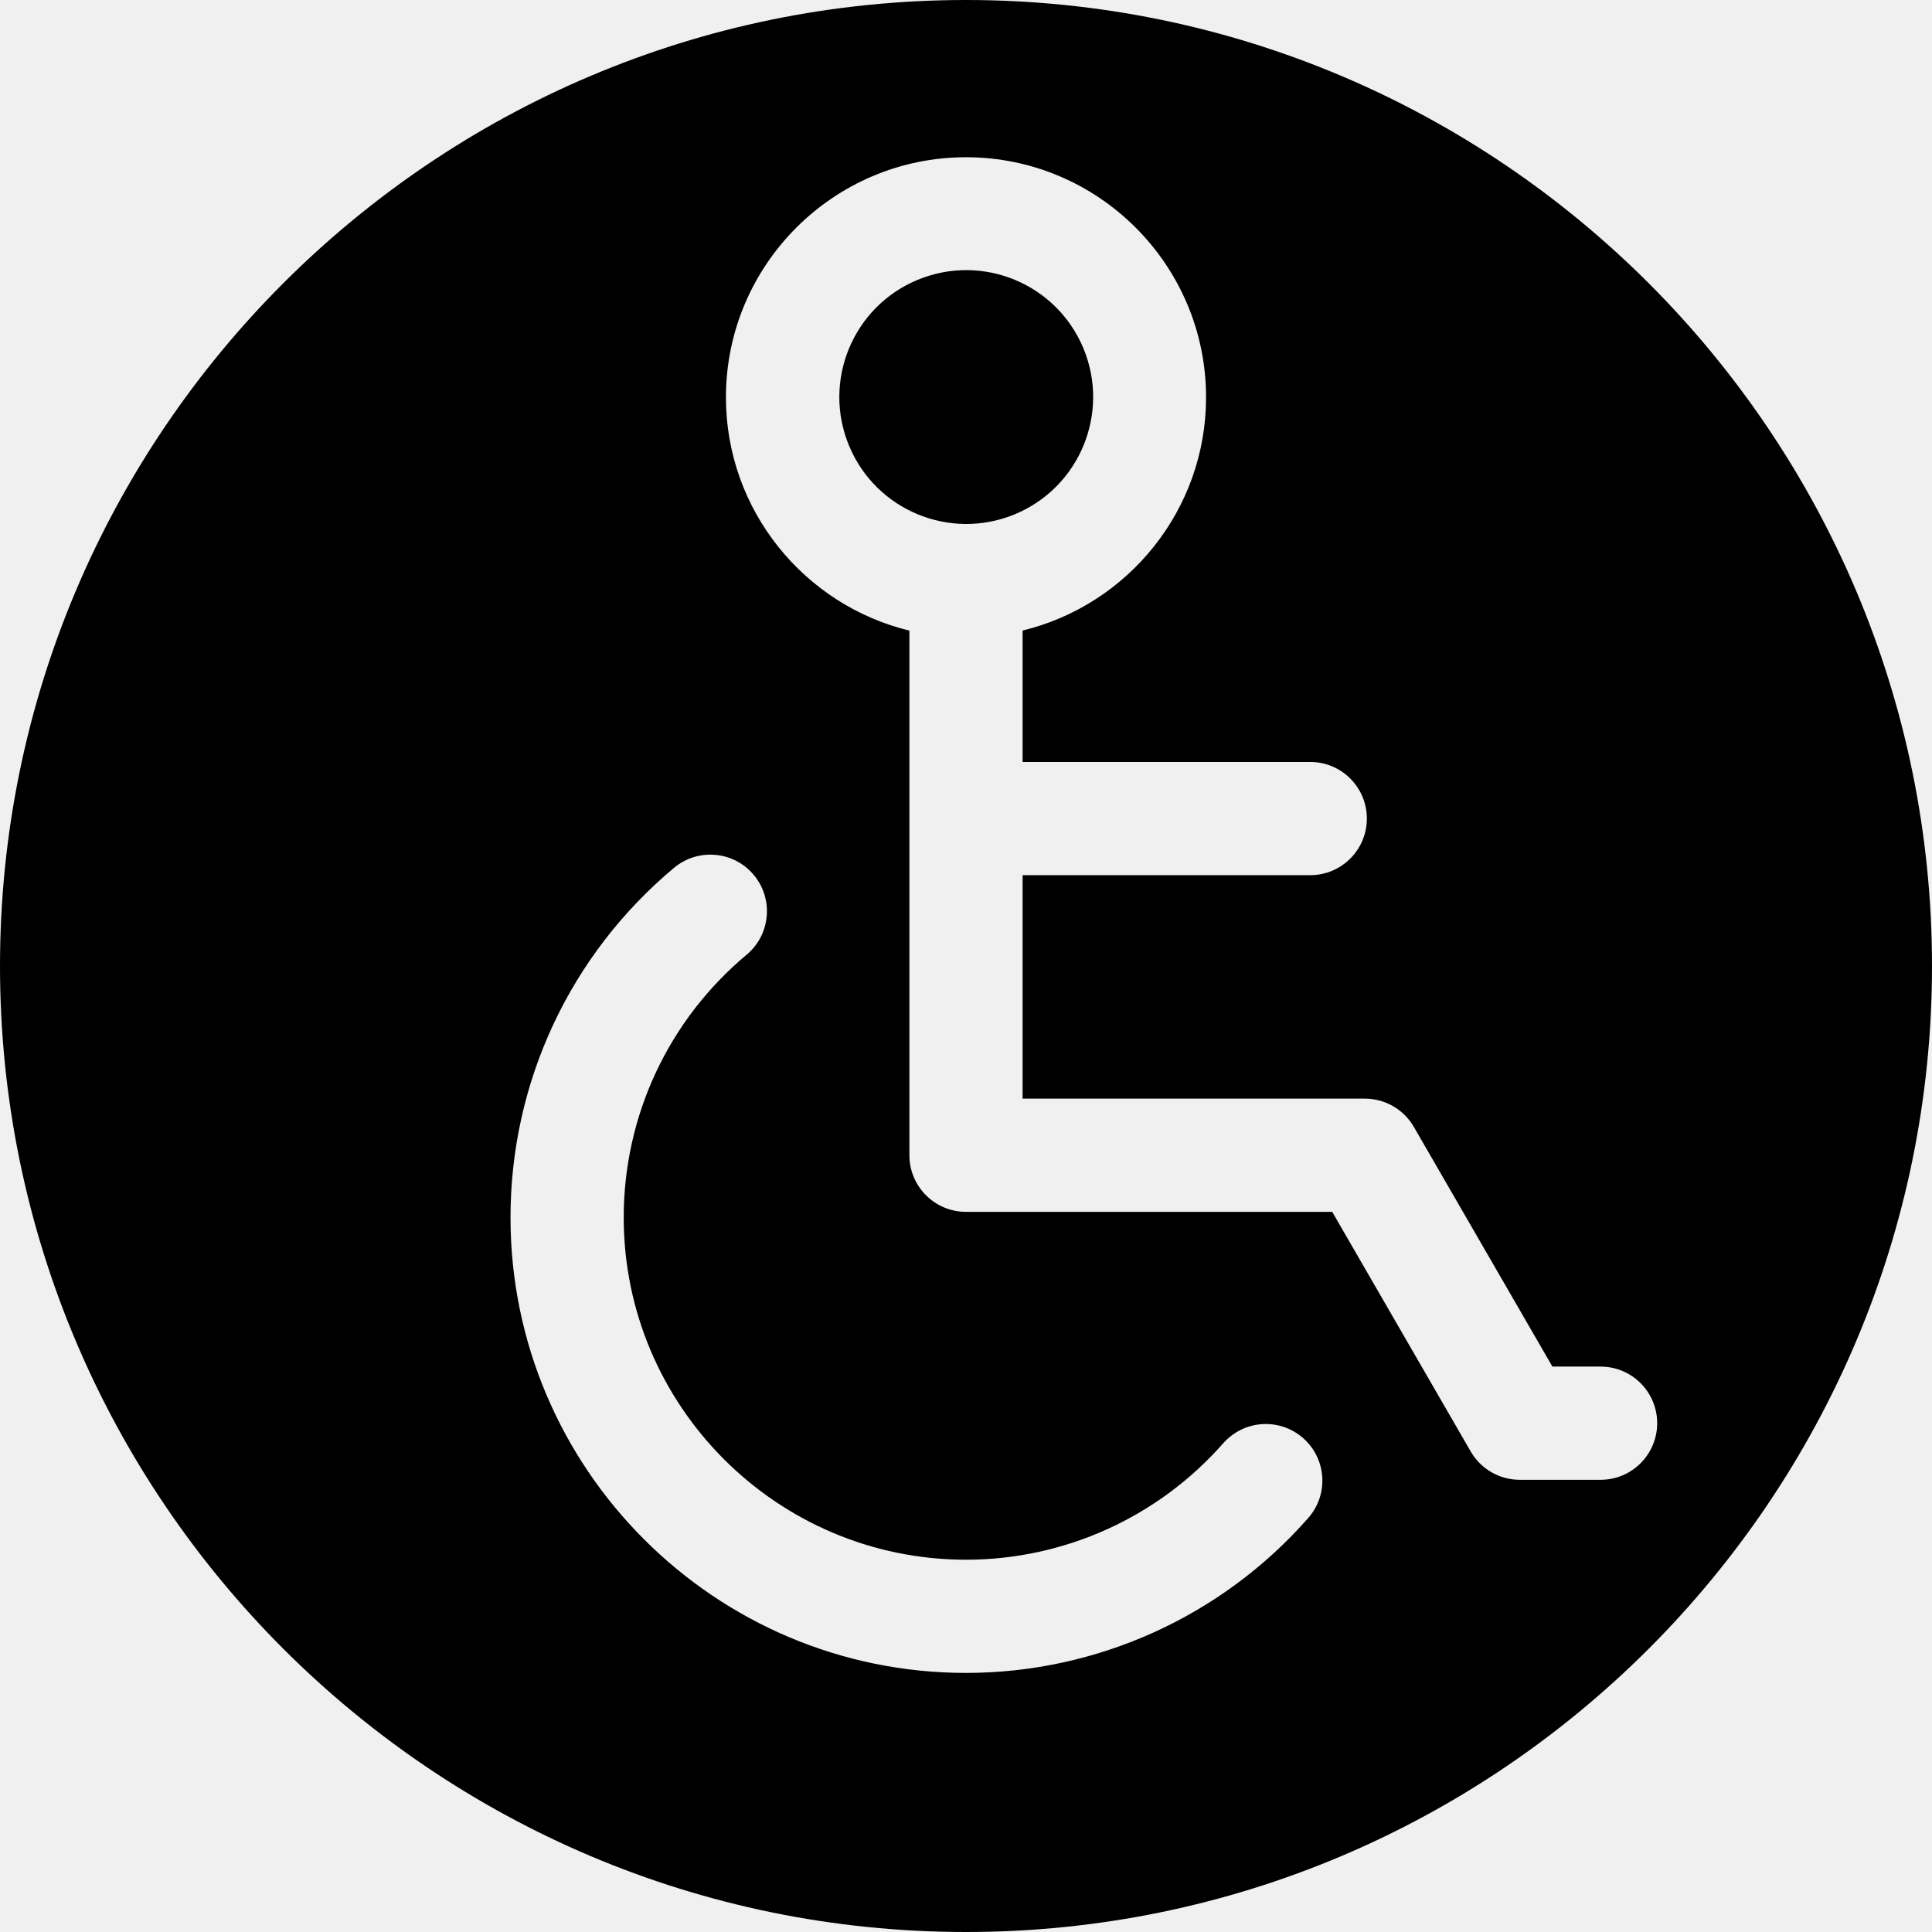
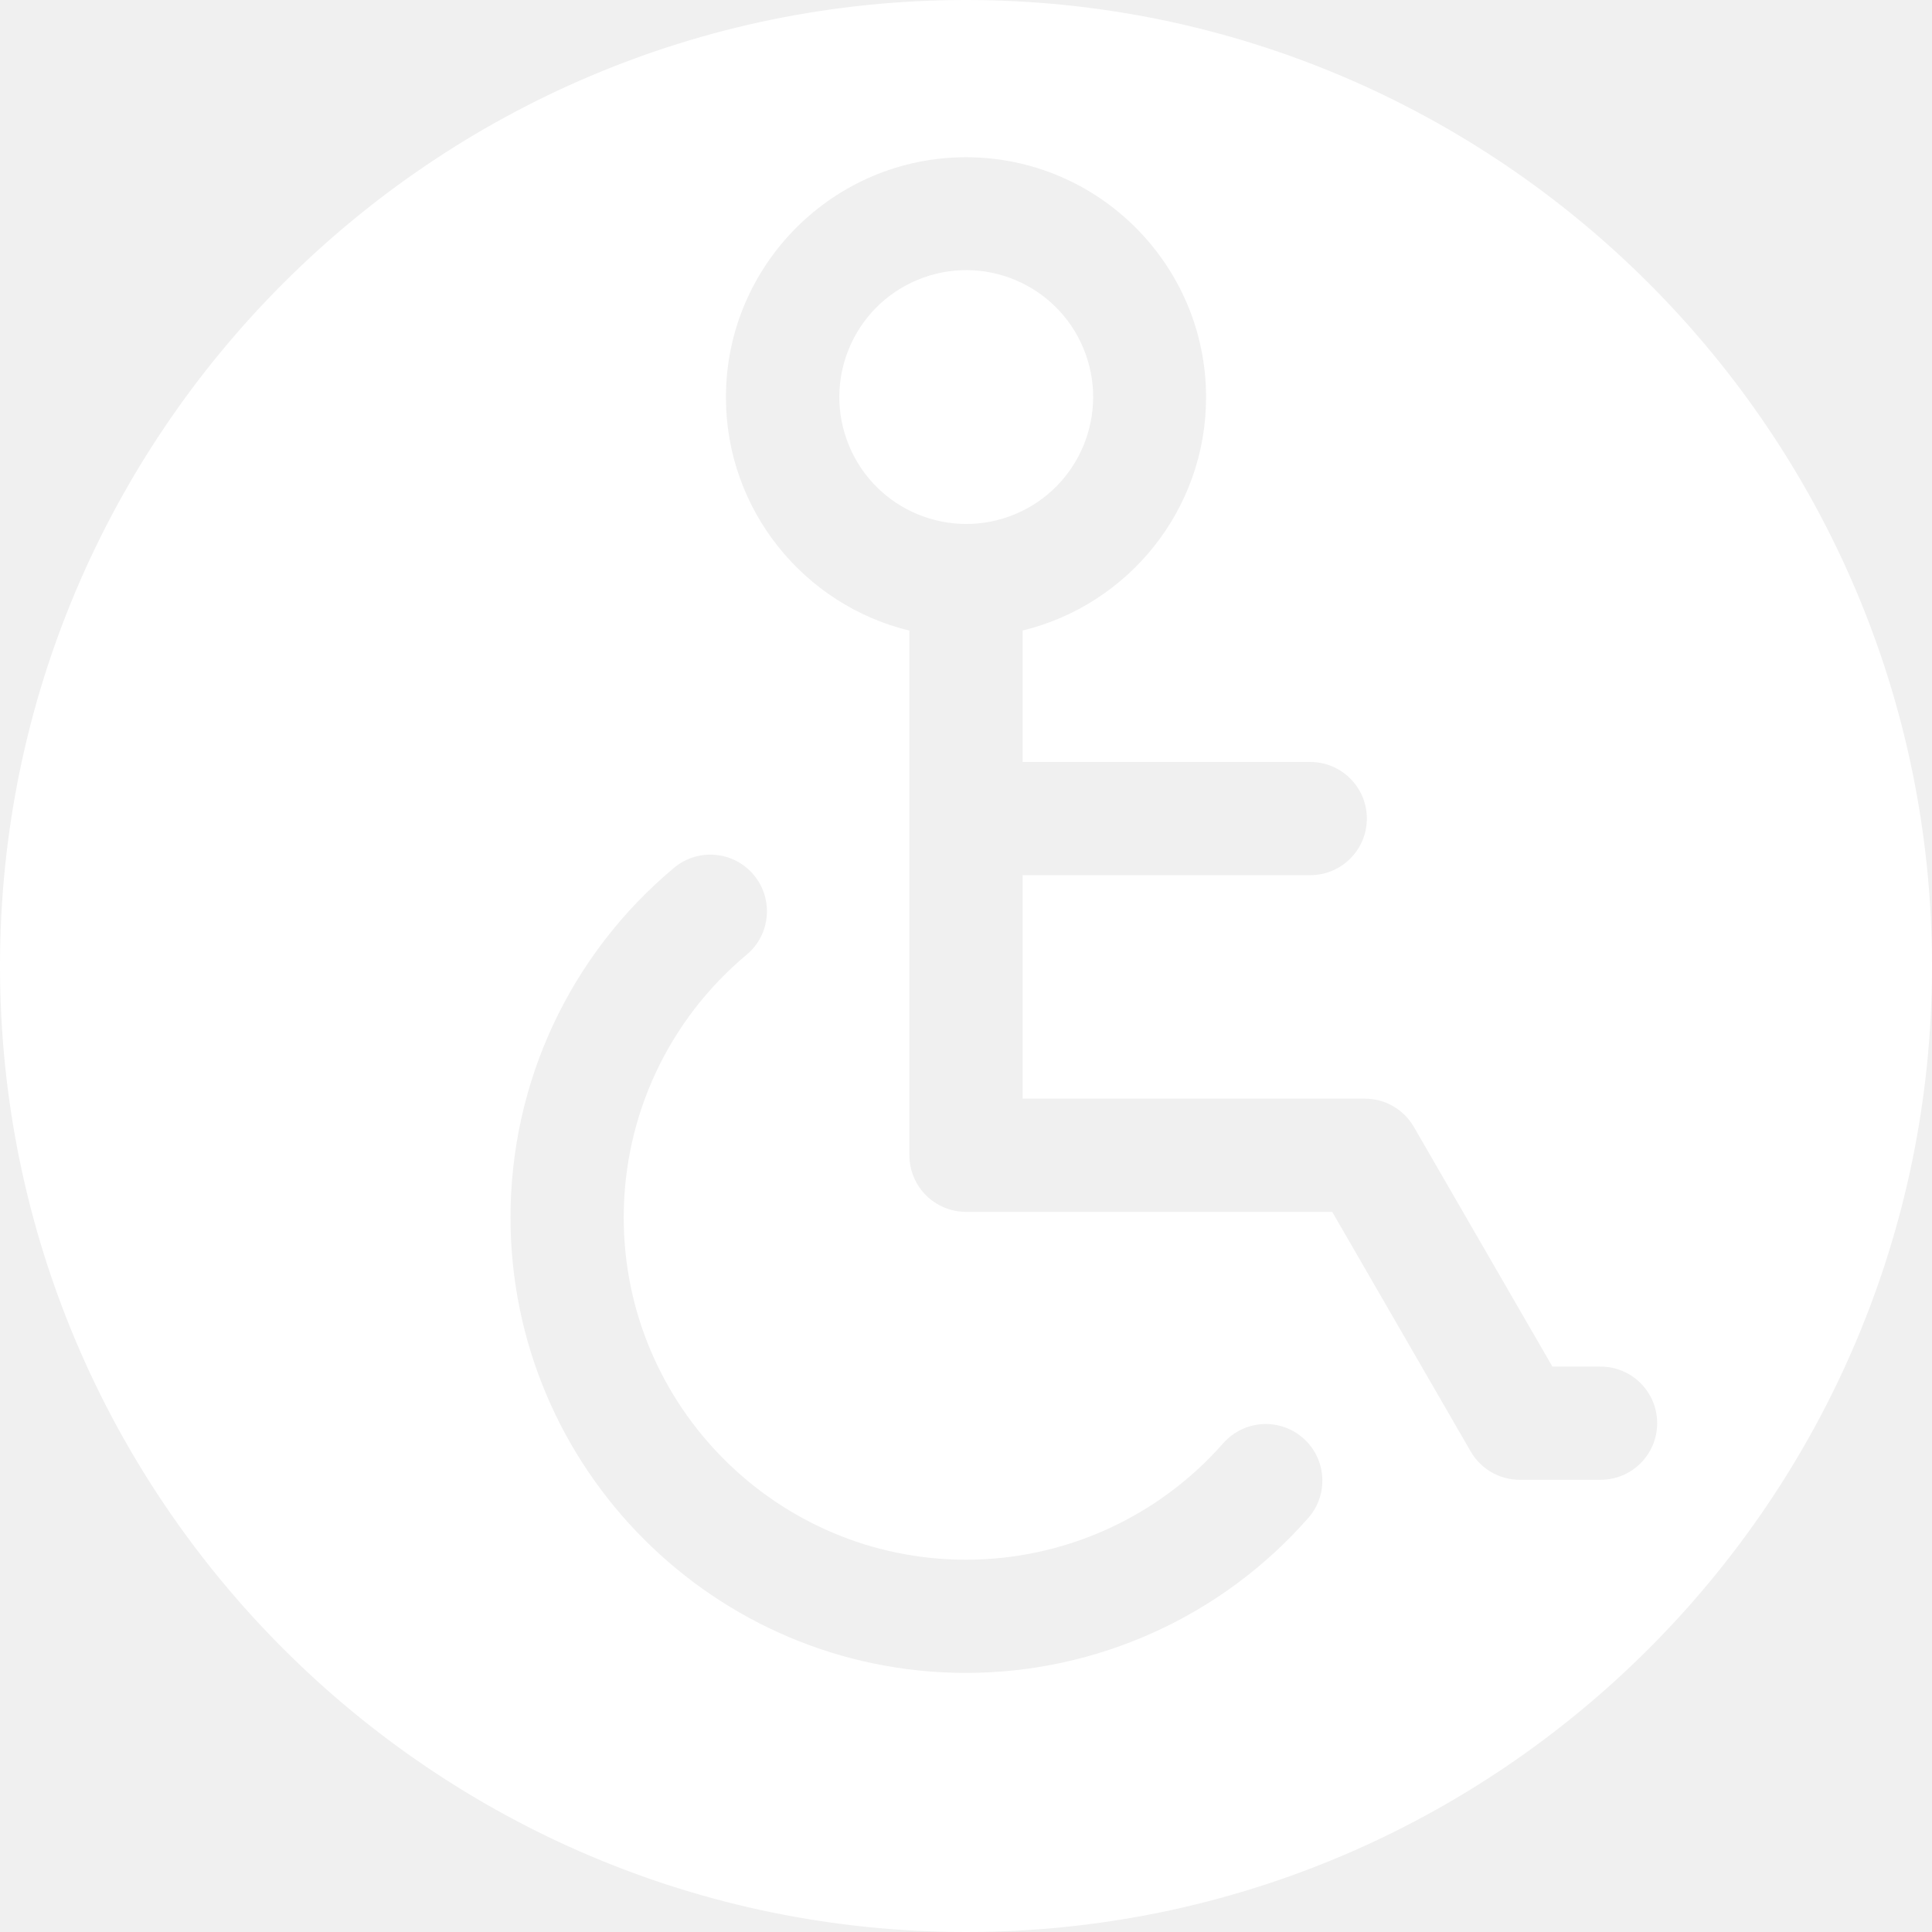
- <svg xmlns="http://www.w3.org/2000/svg" version="1.1" width="512" height="512" x="0" y="0" viewBox="0 0 512 512" style="enable-background:new 0 0 512 512" xml:space="preserve" class="">
-   <g>
-     <g>
-       <path d="m256 0c-141.16 0-256 114.84-256 256s114.84 256 256 256 256-114.84 256-256-114.84-256-256-256zm90.71 402.27c-22.93 26.1-55.99 41.07-90.71 41.07-66.56 0-120.71-54.15-120.71-120.7 0-35.87 15.8-69.64 43.34-92.66 6.35-5.31 15.82-4.47 21.13 1.89 5.318 6.369 4.449 15.847-1.89 21.13-20.7 17.3-32.58 42.69-32.58 69.64 0 50.01 40.69 90.7 90.71 90.7 26.09 0 50.94-11.25 68.17-30.87 5.743-6.407 15.132-6.665 21.17-1.36 6.22 5.46 6.84 14.94 1.37 21.16zm77.46-10.11h-21.42c-5.36 0-10.31-2.85-12.99-7.49l-36.71-63.52c-10.357 0-86.58 0-97.05 0-8.28 0-15-6.72-15-15 0-4.903 0-134.129 0-139.03-27.87-6.76-48.62-31.92-48.62-61.83 0-35.08 28.54-63.62 63.62-63.62s63.62 28.54 63.62 63.62c0 29.774-20.597 54.994-48.62 61.812v34.828h76.23c8.28 0 15 6.71 15 15 0 8.28-6.72 15-15 15-14.169 0-62.019 0-76.23 0v59.22h90.71c5.35 0 10.3 2.86 12.98 7.5 8.52 14.74 28.978 50.134 36.71 63.51h12.77c8.28 0 15 6.72 15 15 0 8.29-6.72 15-15 15z" fill="#000000" data-original="#000000" style="" class="" />
-       <ellipse cx="256" cy="105.29" rx="33.62" ry="33.62" transform="matrix(.924 -.383 .383 .924 -20.806 105.982)" fill="#000000" data-original="#000000" style="" class="" />
+ <svg xmlns="http://www.w3.org/2000/svg" version="1.1" width="512" height="512" style="enable-background:new 0 0 512 512" xml:space="preserve">
+   <rect id="backgroundrect" width="100%" height="100%" x="0" y="0" fill="none" stroke="none" />
+   <g class="currentLayer" style="">
+     <g id="svg_1" class="selected" fill="#ffffff" fill-opacity="1">
+       <g id="svg_2" fill="#ffffff" fill-opacity="1">
+         <path d="m256 0c-141.16 0-256 114.84-256 256s114.84 256 256 256 256-114.84 256-256-114.84-256-256-256zm90.71 402.27c-22.93 26.1-55.99 41.07-90.71 41.07-66.56 0-120.71-54.15-120.71-120.7 0-35.87 15.8-69.64 43.34-92.66 6.35-5.31 15.82-4.47 21.13 1.89 5.318 6.369 4.449 15.847-1.89 21.13-20.7 17.3-32.58 42.69-32.58 69.64 0 50.01 40.69 90.7 90.71 90.7 26.09 0 50.94-11.25 68.17-30.87 5.743-6.407 15.132-6.665 21.17-1.36 6.22 5.46 6.84 14.94 1.37 21.16zm77.46-10.11h-21.42c-5.36 0-10.31-2.85-12.99-7.49l-36.71-63.52c-10.357 0-86.58 0-97.05 0-8.28 0-15-6.72-15-15 0-4.903 0-134.129 0-139.03-27.87-6.76-48.62-31.92-48.62-61.83 0-35.08 28.54-63.62 63.62-63.62s63.62 28.54 63.62 63.62c0 29.774-20.597 54.994-48.62 61.812v34.828h76.23c8.28 0 15 6.71 15 15 0 8.28-6.72 15-15 15-14.169 0-62.019 0-76.23 0v59.22h90.71c5.35 0 10.3 2.86 12.98 7.5 8.52 14.74 28.978 50.134 36.71 63.51h12.77c8.28 0 15 6.72 15 15 0 8.29-6.72 15-15 15z" fill="#ffffff" data-original="#000000" style="" class="" id="svg_3" fill-opacity="1" />
+         <ellipse cx="256" cy="105.29" rx="33.62" ry="33.62" transform="matrix(0.924,-0.383,0.383,0.924,-20.806,105.982) " fill="#ffffff" data-original="#000000" style="" class="" id="svg_4" fill-opacity="1" />
+       </g>
    </g>
  </g>
</svg>
